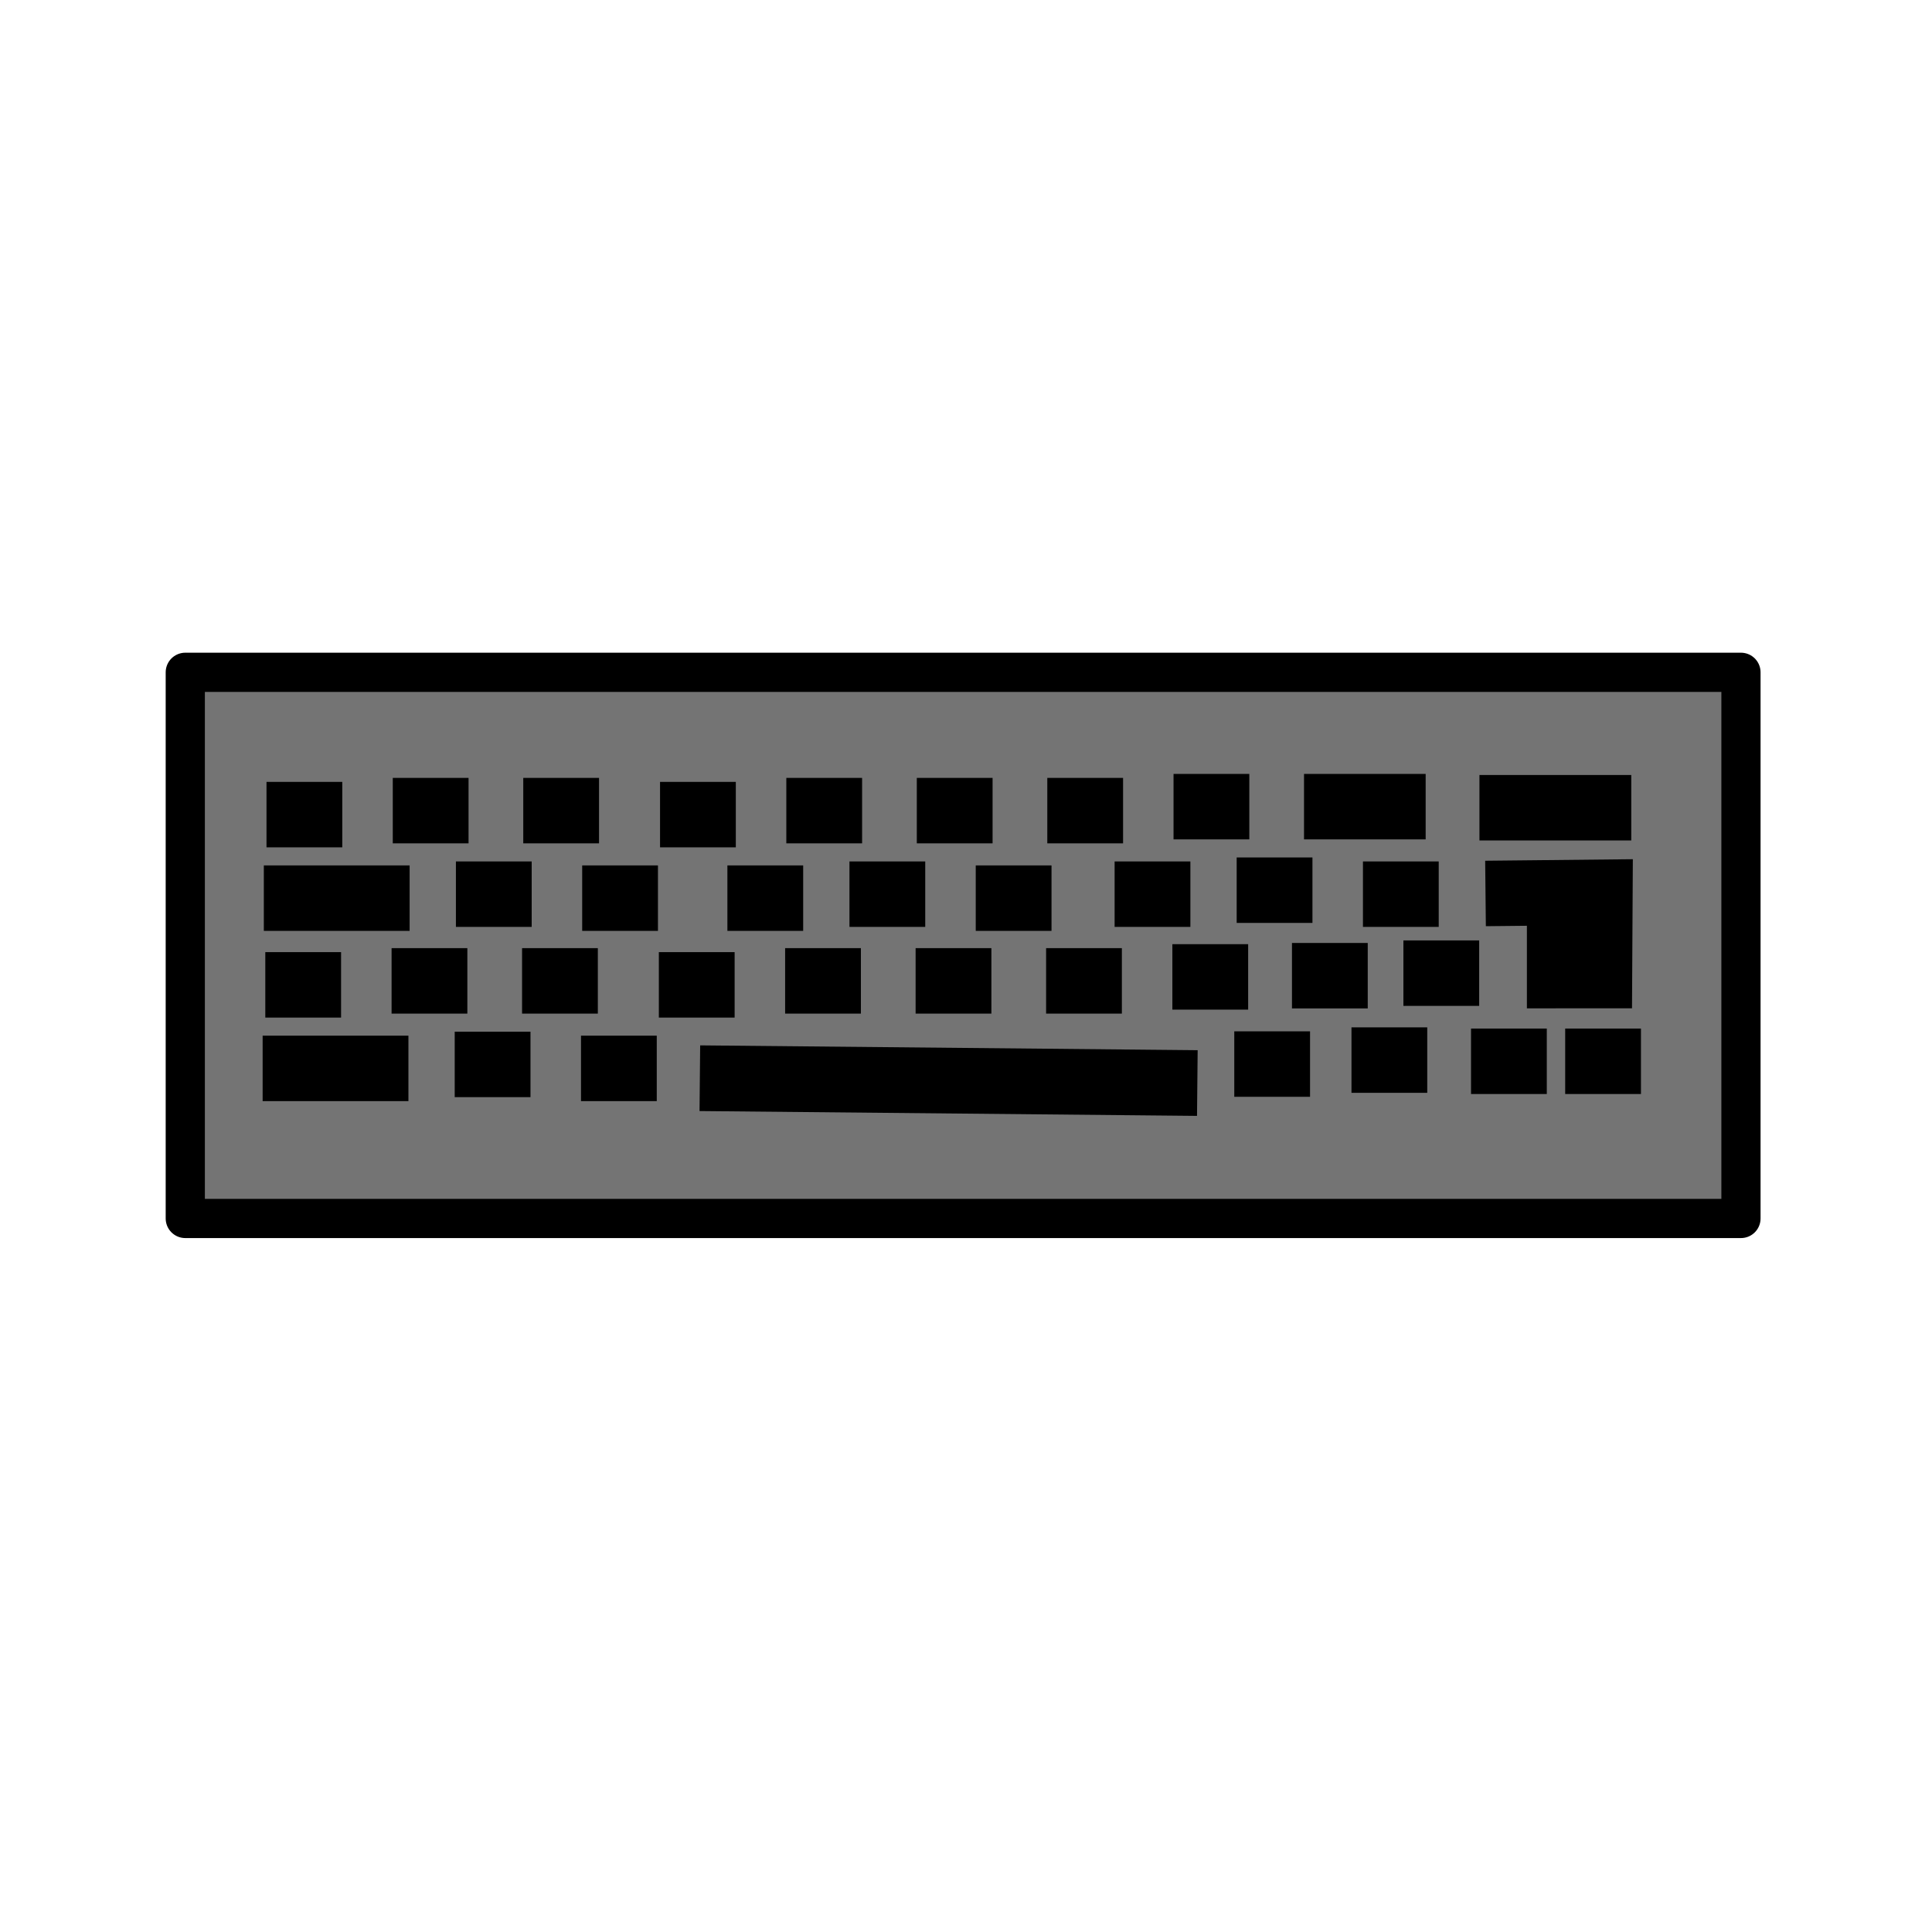
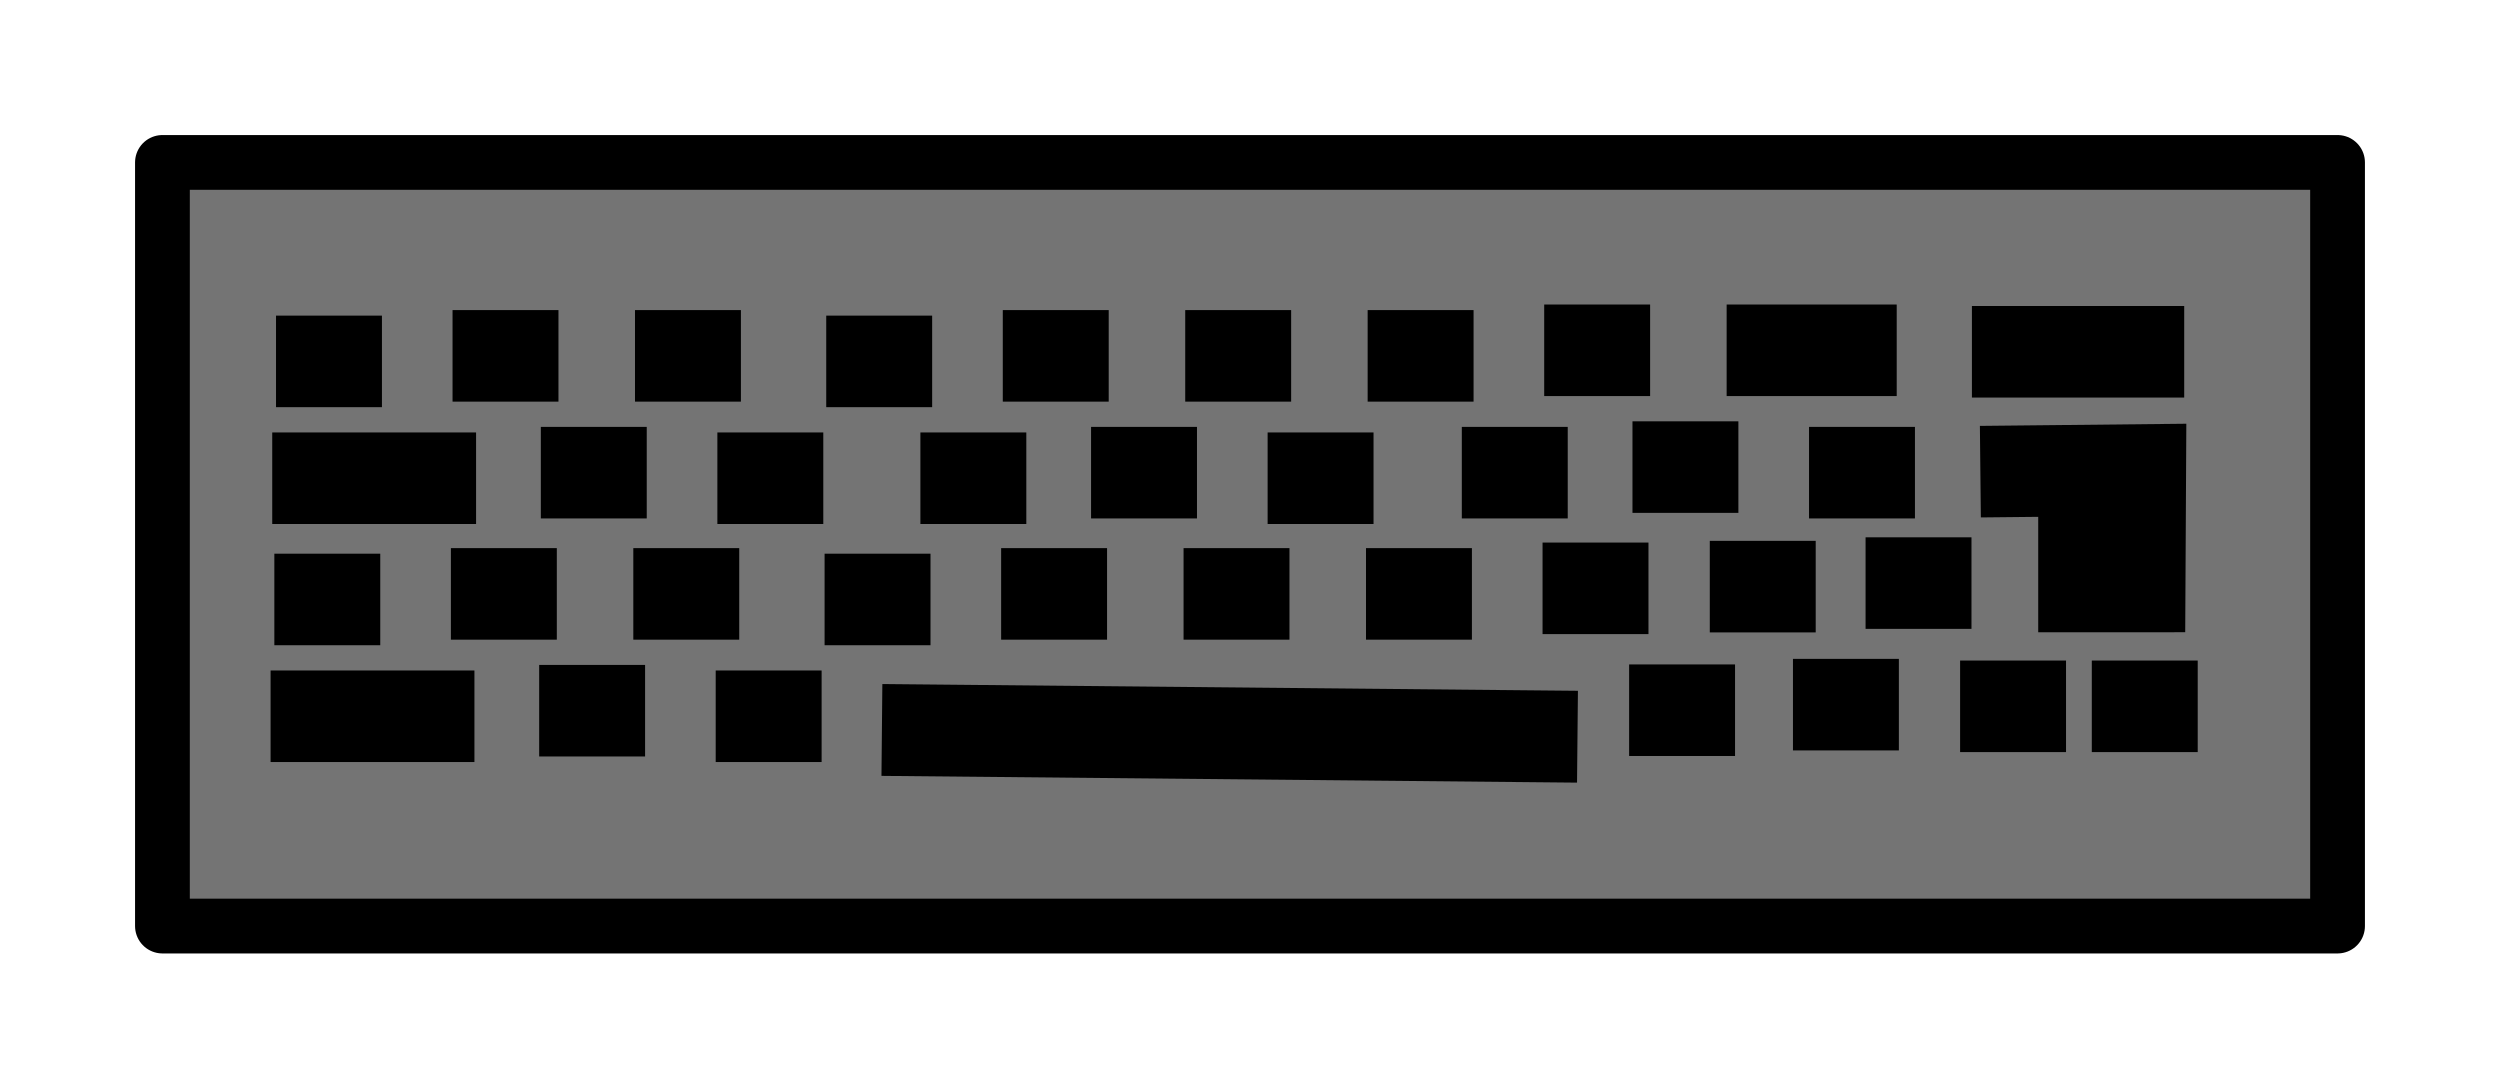
- <svg xmlns="http://www.w3.org/2000/svg" version="1.1" id="svg2" height="50" width="50">
+ <svg xmlns="http://www.w3.org/2000/svg" version="1.1" id="svg2" height="40.297" width="92.55">
  <defs id="defs4" />
-   <g transform="translate(0,-1002.362)" id="layer1">
-     <rect style="fill:#747474;fill-opacity:1;stroke:#000000;stroke-width:1.014;stroke-linejoin:round;stroke-miterlimit:4;stroke-opacity:1;stroke-dasharray:none" id="rect3016" width="40.261" height="14.135" x="4.795" y="1019.761" ry="0" />
-     <path style="fill:none;stroke:#000000;stroke-width:1.7;stroke-linecap:butt;stroke-linejoin:miter;stroke-miterlimit:4;stroke-opacity:1;stroke-dasharray:none" d="m 18.112,1030.266 12.875,0.125" id="path3786" />
-     <path style="fill:none;stroke:#000000;stroke-width:1.694px;stroke-linecap:butt;stroke-linejoin:miter;stroke-opacity:1" d="m 6.897,1023.444 1.961,0" id="path3788" />
-     <path style="fill:none;stroke:#000000;stroke-width:1.694px;stroke-linecap:butt;stroke-linejoin:miter;stroke-opacity:1" d="m 6.828,1025.606 3.773,0" id="path3788-8" />
-     <path style="fill:none;stroke:#000000;stroke-width:1.694px;stroke-linecap:butt;stroke-linejoin:miter;stroke-opacity:1" d="m 10.165,1023.341 1.961,0" id="path3788-86" />
-     <path style="fill:none;stroke:#000000;stroke-width:1.694px;stroke-linecap:butt;stroke-linejoin:miter;stroke-opacity:1" d="m 11.799,1025.503 1.961,0" id="path3788-0" />
-     <path style="fill:none;stroke:#000000;stroke-width:1.694px;stroke-linecap:butt;stroke-linejoin:miter;stroke-opacity:1" d="m 13.542,1023.341 1.961,0" id="path3788-8-1" />
-     <path style="fill:none;stroke:#000000;stroke-width:1.694px;stroke-linecap:butt;stroke-linejoin:miter;stroke-opacity:1" d="m 15.067,1025.606 1.961,0" id="path3788-86-6" />
-     <path style="fill:none;stroke:#000000;stroke-width:1.694px;stroke-linecap:butt;stroke-linejoin:miter;stroke-opacity:1" d="m 17.082,1023.444 1.961,0" id="path3788-81" />
-     <path style="fill:none;stroke:#000000;stroke-width:1.694px;stroke-linecap:butt;stroke-linejoin:miter;stroke-opacity:1" d="m 18.825,1025.606 1.961,0" id="path3788-8-4" />
-     <path style="fill:none;stroke:#000000;stroke-width:1.694px;stroke-linecap:butt;stroke-linejoin:miter;stroke-opacity:1" d="m 20.35,1023.341 1.961,0" id="path3788-86-62" />
-     <path style="fill:none;stroke:#000000;stroke-width:1.694px;stroke-linecap:butt;stroke-linejoin:miter;stroke-opacity:1" d="m 21.984,1025.503 1.961,0" id="path3788-0-7" />
-     <path style="fill:none;stroke:#000000;stroke-width:1.694px;stroke-linecap:butt;stroke-linejoin:miter;stroke-opacity:1" d="m 23.727,1023.341 1.961,0" id="path3788-8-1-2" />
-     <path style="fill:none;stroke:#000000;stroke-width:1.694px;stroke-linecap:butt;stroke-linejoin:miter;stroke-opacity:1" d="m 25.252,1025.606 1.961,0" id="path3788-86-6-2" />
-     <path style="fill:none;stroke:#000000;stroke-width:1.694px;stroke-linecap:butt;stroke-linejoin:miter;stroke-opacity:1" d="m 27.104,1023.341 1.961,0" id="path3788-81-5" />
-     <path style="fill:none;stroke:#000000;stroke-width:1.694px;stroke-linecap:butt;stroke-linejoin:miter;stroke-opacity:1" d="m 28.846,1025.503 1.961,0" id="path3788-8-4-9" />
-     <path style="fill:none;stroke:#000000;stroke-width:1.694px;stroke-linecap:butt;stroke-linejoin:miter;stroke-opacity:1" d="m 30.371,1023.238 1.961,0" id="path3788-86-62-6" />
-     <path style="fill:none;stroke:#000000;stroke-width:1.694px;stroke-linecap:butt;stroke-linejoin:miter;stroke-opacity:1" d="m 32.005,1025.4 1.961,0" id="path3788-0-7-6" />
-     <path style="fill:none;stroke:#000000;stroke-width:1.694px;stroke-linecap:butt;stroke-linejoin:miter;stroke-opacity:1" d="m 33.748,1023.238 3.148,0" id="path3788-8-1-2-3" />
-     <path style="fill:none;stroke:#000000;stroke-width:1.694px;stroke-linecap:butt;stroke-linejoin:miter;stroke-opacity:1" d="m 35.273,1025.503 1.961,0" id="path3788-86-6-2-1" />
-     <path style="fill:none;stroke:#000000;stroke-width:1.694px;stroke-linecap:butt;stroke-linejoin:miter;stroke-opacity:1" d="m 38.288,1023.266 3.929,0" id="path3788-8-8" />
-     <path style="fill:none;stroke:#000000;stroke-width:1.694px;stroke-linecap:butt;stroke-linejoin:miter;stroke-opacity:1" d="m 38.445,1025.485 2.961,-0.031 -0.012,2.156 -1.031,3e-4 0,-1.969" id="path3788-8-8-8" />
-     <path style="fill:none;stroke:#000000;stroke-width:1.694px;stroke-linecap:butt;stroke-linejoin:miter;stroke-opacity:1" d="m 6.866,1027.85 1.961,0" id="path3788-5" />
-     <path style="fill:none;stroke:#000000;stroke-width:1.694px;stroke-linecap:butt;stroke-linejoin:miter;stroke-opacity:1" d="m 6.797,1030.012 3.773,0" id="path3788-8-12" />
-     <path style="fill:none;stroke:#000000;stroke-width:1.694px;stroke-linecap:butt;stroke-linejoin:miter;stroke-opacity:1" d="m 10.134,1027.747 1.961,0" id="path3788-86-9" />
-     <path style="fill:none;stroke:#000000;stroke-width:1.694px;stroke-linecap:butt;stroke-linejoin:miter;stroke-opacity:1" d="m 11.768,1029.909 1.961,0" id="path3788-0-2" />
-     <path style="fill:none;stroke:#000000;stroke-width:1.694px;stroke-linecap:butt;stroke-linejoin:miter;stroke-opacity:1" d="m 13.511,1027.747 1.961,0" id="path3788-8-1-3" />
-     <path style="fill:none;stroke:#000000;stroke-width:1.694px;stroke-linecap:butt;stroke-linejoin:miter;stroke-opacity:1" d="m 15.036,1030.012 1.961,0" id="path3788-86-6-0" />
-     <path style="fill:none;stroke:#000000;stroke-width:1.694px;stroke-linecap:butt;stroke-linejoin:miter;stroke-opacity:1" d="m 17.051,1027.85 1.961,0" id="path3788-81-8" />
-     <path style="fill:none;stroke:#000000;stroke-width:1.694px;stroke-linecap:butt;stroke-linejoin:miter;stroke-opacity:1" d="m 20.319,1027.747 1.961,0" id="path3788-86-62-8" />
-     <path style="fill:none;stroke:#000000;stroke-width:1.694px;stroke-linecap:butt;stroke-linejoin:miter;stroke-opacity:1" d="m 23.696,1027.747 1.961,0" id="path3788-8-1-2-6" />
-     <path style="fill:none;stroke:#000000;stroke-width:1.694px;stroke-linecap:butt;stroke-linejoin:miter;stroke-opacity:1" d="m 27.073,1027.747 1.961,0" id="path3788-81-5-6" />
-     <path style="fill:none;stroke:#000000;stroke-width:1.694px;stroke-linecap:butt;stroke-linejoin:miter;stroke-opacity:1" d="m 30.341,1027.644 1.961,0" id="path3788-86-62-6-7" />
-     <path style="fill:none;stroke:#000000;stroke-width:1.694px;stroke-linecap:butt;stroke-linejoin:miter;stroke-opacity:1" d="m 31.943,1029.9 1.961,0" id="path3788-0-7-6-2" />
-     <path style="fill:none;stroke:#000000;stroke-width:1.694px;stroke-linecap:butt;stroke-linejoin:miter;stroke-opacity:1" d="m 33.436,1027.613 1.961,0" id="path3788-8-1-2-3-7" />
-     <path style="fill:none;stroke:#000000;stroke-width:1.694px;stroke-linecap:butt;stroke-linejoin:miter;stroke-opacity:1" d="m 34.976,1029.797 1.961,0" id="path3788-86-6-2-1-1" />
-     <path style="fill:none;stroke:#000000;stroke-width:1.694px;stroke-linecap:butt;stroke-linejoin:miter;stroke-opacity:1" d="m 36.32,1027.547 1.961,0" id="path3788-86-6-2-1-1-2" />
-     <path style="fill:none;stroke:#000000;stroke-width:1.694px;stroke-linecap:butt;stroke-linejoin:miter;stroke-opacity:1" d="m 38.07,1029.828 1.961,0" id="path3788-0-7-6-2-6" />
-     <path style="fill:none;stroke:#000000;stroke-width:1.694px;stroke-linecap:butt;stroke-linejoin:miter;stroke-opacity:1" d="m 40.507,1029.828 1.961,0" id="path3788-0-7-6-2-6-0" />
+   <g transform="translate(21.34928,-1006.68)" id="layer1">
+     <rect style="fill:#747474;fill-opacity:1;stroke:#000000;stroke-width:2.027;stroke-linejoin:round;stroke-miterlimit:4;stroke-opacity:1;stroke-dasharray:none" id="rect3016" width="80.523" height="28.27" x="-15.336" y="1012.693" ry="0" />
+     <path style="fill:none;stroke:#000000;stroke-width:3.4;stroke-linecap:butt;stroke-linejoin:miter;stroke-miterlimit:4;stroke-opacity:1;stroke-dasharray:none" d="m 11.299,1033.703 25.75,0.25" id="path3786" />
+     <path style="fill:none;stroke:#000000;stroke-width:3.389px;stroke-linecap:butt;stroke-linejoin:miter;stroke-opacity:1" d="m -11.131,1020.059 3.921,0" id="path3788" />
+     <path style="fill:none;stroke:#000000;stroke-width:3.389px;stroke-linecap:butt;stroke-linejoin:miter;stroke-opacity:1" d="m -11.271,1024.384 7.546,0" id="path3788-8" />
+     <path style="fill:none;stroke:#000000;stroke-width:3.389px;stroke-linecap:butt;stroke-linejoin:miter;stroke-opacity:1" d="m -4.596,1019.854 3.921,0" id="path3788-86" />
+     <path style="fill:none;stroke:#000000;stroke-width:3.389px;stroke-linecap:butt;stroke-linejoin:miter;stroke-opacity:1" d="m -1.328,1024.178 3.921,0" id="path3788-0" />
+     <path style="fill:none;stroke:#000000;stroke-width:3.389px;stroke-linecap:butt;stroke-linejoin:miter;stroke-opacity:1" d="m 2.158,1019.854 3.921,0" id="path3788-8-1" />
+     <path style="fill:none;stroke:#000000;stroke-width:3.389px;stroke-linecap:butt;stroke-linejoin:miter;stroke-opacity:1" d="m 5.208,1024.384 3.921,0" id="path3788-86-6" />
+     <path style="fill:none;stroke:#000000;stroke-width:3.389px;stroke-linecap:butt;stroke-linejoin:miter;stroke-opacity:1" d="m 9.238,1020.059 3.921,0" id="path3788-81" />
+     <path style="fill:none;stroke:#000000;stroke-width:3.389px;stroke-linecap:butt;stroke-linejoin:miter;stroke-opacity:1" d="m 12.724,1024.384 3.921,0" id="path3788-8-4" />
+     <path style="fill:none;stroke:#000000;stroke-width:3.389px;stroke-linecap:butt;stroke-linejoin:miter;stroke-opacity:1" d="m 15.774,1019.854 3.921,0" id="path3788-86-62" />
+     <path style="fill:none;stroke:#000000;stroke-width:3.389px;stroke-linecap:butt;stroke-linejoin:miter;stroke-opacity:1" d="m 19.042,1024.178 3.921,0" id="path3788-0-7" />
+     <path style="fill:none;stroke:#000000;stroke-width:3.389px;stroke-linecap:butt;stroke-linejoin:miter;stroke-opacity:1" d="m 22.528,1019.854 3.921,0" id="path3788-8-1-2" />
+     <path style="fill:none;stroke:#000000;stroke-width:3.389px;stroke-linecap:butt;stroke-linejoin:miter;stroke-opacity:1" d="m 25.578,1024.384 3.921,0" id="path3788-86-6-2" />
+     <path style="fill:none;stroke:#000000;stroke-width:3.389px;stroke-linecap:butt;stroke-linejoin:miter;stroke-opacity:1" d="m 29.281,1019.854 3.921,0" id="path3788-81-5" />
+     <path style="fill:none;stroke:#000000;stroke-width:3.389px;stroke-linecap:butt;stroke-linejoin:miter;stroke-opacity:1" d="m 32.767,1024.178 3.921,0" id="path3788-8-4-9" />
+     <path style="fill:none;stroke:#000000;stroke-width:3.389px;stroke-linecap:butt;stroke-linejoin:miter;stroke-opacity:1" d="m 35.817,1019.648 3.921,0" id="path3788-86-62-6" />
+     <path style="fill:none;stroke:#000000;stroke-width:3.389px;stroke-linecap:butt;stroke-linejoin:miter;stroke-opacity:1" d="m 39.085,1023.972 3.921,0" id="path3788-0-7-6" />
+     <path style="fill:none;stroke:#000000;stroke-width:3.389px;stroke-linecap:butt;stroke-linejoin:miter;stroke-opacity:1" d="m 42.571,1019.648 6.296,0" id="path3788-8-1-2-3" />
+     <path style="fill:none;stroke:#000000;stroke-width:3.389px;stroke-linecap:butt;stroke-linejoin:miter;stroke-opacity:1" d="m 45.621,1024.178 3.921,0" id="path3788-86-6-2-1" />
+     <path style="fill:none;stroke:#000000;stroke-width:3.389px;stroke-linecap:butt;stroke-linejoin:miter;stroke-opacity:1" d="m 51.651,1019.703 7.859,0" id="path3788-8-8" />
+     <path style="fill:none;stroke:#000000;stroke-width:3.389px;stroke-linecap:butt;stroke-linejoin:miter;stroke-opacity:1" d="m 51.964,1024.141 5.921,-0.062 -0.023,4.312 -2.062,6e-4 0,-3.937" id="path3788-8-8-8" />
+     <path style="fill:none;stroke:#000000;stroke-width:3.389px;stroke-linecap:butt;stroke-linejoin:miter;stroke-opacity:1" d="m -11.193,1028.872 3.921,0" id="path3788-5" />
+     <path style="fill:none;stroke:#000000;stroke-width:3.389px;stroke-linecap:butt;stroke-linejoin:miter;stroke-opacity:1" d="m -11.332,1033.196 7.546,0" id="path3788-8-12" />
+     <path style="fill:none;stroke:#000000;stroke-width:3.389px;stroke-linecap:butt;stroke-linejoin:miter;stroke-opacity:1" d="m -4.657,1028.666 3.921,0" id="path3788-86-9" />
+     <path style="fill:none;stroke:#000000;stroke-width:3.389px;stroke-linecap:butt;stroke-linejoin:miter;stroke-opacity:1" d="m -1.389,1032.99 3.921,0" id="path3788-0-2" />
+     <path style="fill:none;stroke:#000000;stroke-width:3.389px;stroke-linecap:butt;stroke-linejoin:miter;stroke-opacity:1" d="m 2.096,1028.666 3.921,0" id="path3788-8-1-3" />
+     <path style="fill:none;stroke:#000000;stroke-width:3.389px;stroke-linecap:butt;stroke-linejoin:miter;stroke-opacity:1" d="m 5.146,1033.196 3.921,0" id="path3788-86-6-0" />
+     <path style="fill:none;stroke:#000000;stroke-width:3.389px;stroke-linecap:butt;stroke-linejoin:miter;stroke-opacity:1" d="m 9.177,1028.872 3.921,0" id="path3788-81-8" />
+     <path style="fill:none;stroke:#000000;stroke-width:3.389px;stroke-linecap:butt;stroke-linejoin:miter;stroke-opacity:1" d="m 15.713,1028.666 3.921,0" id="path3788-86-62-8" />
+     <path style="fill:none;stroke:#000000;stroke-width:3.389px;stroke-linecap:butt;stroke-linejoin:miter;stroke-opacity:1" d="m 22.466,1028.666 3.921,0" id="path3788-8-1-2-6" />
+     <path style="fill:none;stroke:#000000;stroke-width:3.389px;stroke-linecap:butt;stroke-linejoin:miter;stroke-opacity:1" d="m 29.22,1028.666 3.921,0" id="path3788-81-5-6" />
+     <path style="fill:none;stroke:#000000;stroke-width:3.389px;stroke-linecap:butt;stroke-linejoin:miter;stroke-opacity:1" d="m 35.756,1028.46 3.921,0" id="path3788-86-62-6-7" />
+     <path style="fill:none;stroke:#000000;stroke-width:3.389px;stroke-linecap:butt;stroke-linejoin:miter;stroke-opacity:1" d="m 38.961,1032.972 3.921,0" id="path3788-0-7-6-2" />
+     <path style="fill:none;stroke:#000000;stroke-width:3.389px;stroke-linecap:butt;stroke-linejoin:miter;stroke-opacity:1" d="m 41.947,1028.397 3.921,0" id="path3788-8-1-2-3-7" />
+     <path style="fill:none;stroke:#000000;stroke-width:3.389px;stroke-linecap:butt;stroke-linejoin:miter;stroke-opacity:1" d="m 45.026,1032.766 3.921,0" id="path3788-86-6-2-1-1" />
+     <path style="fill:none;stroke:#000000;stroke-width:3.389px;stroke-linecap:butt;stroke-linejoin:miter;stroke-opacity:1" d="m 47.714,1028.266 3.921,0" id="path3788-86-6-2-1-1-2" />
+     <path style="fill:none;stroke:#000000;stroke-width:3.389px;stroke-linecap:butt;stroke-linejoin:miter;stroke-opacity:1" d="m 51.214,1032.828 3.921,0" id="path3788-0-7-6-2-6" />
+     <path style="fill:none;stroke:#000000;stroke-width:3.389px;stroke-linecap:butt;stroke-linejoin:miter;stroke-opacity:1" d="m 56.089,1032.828 3.921,0" id="path3788-0-7-6-2-6-0" />
  </g>
</svg>
